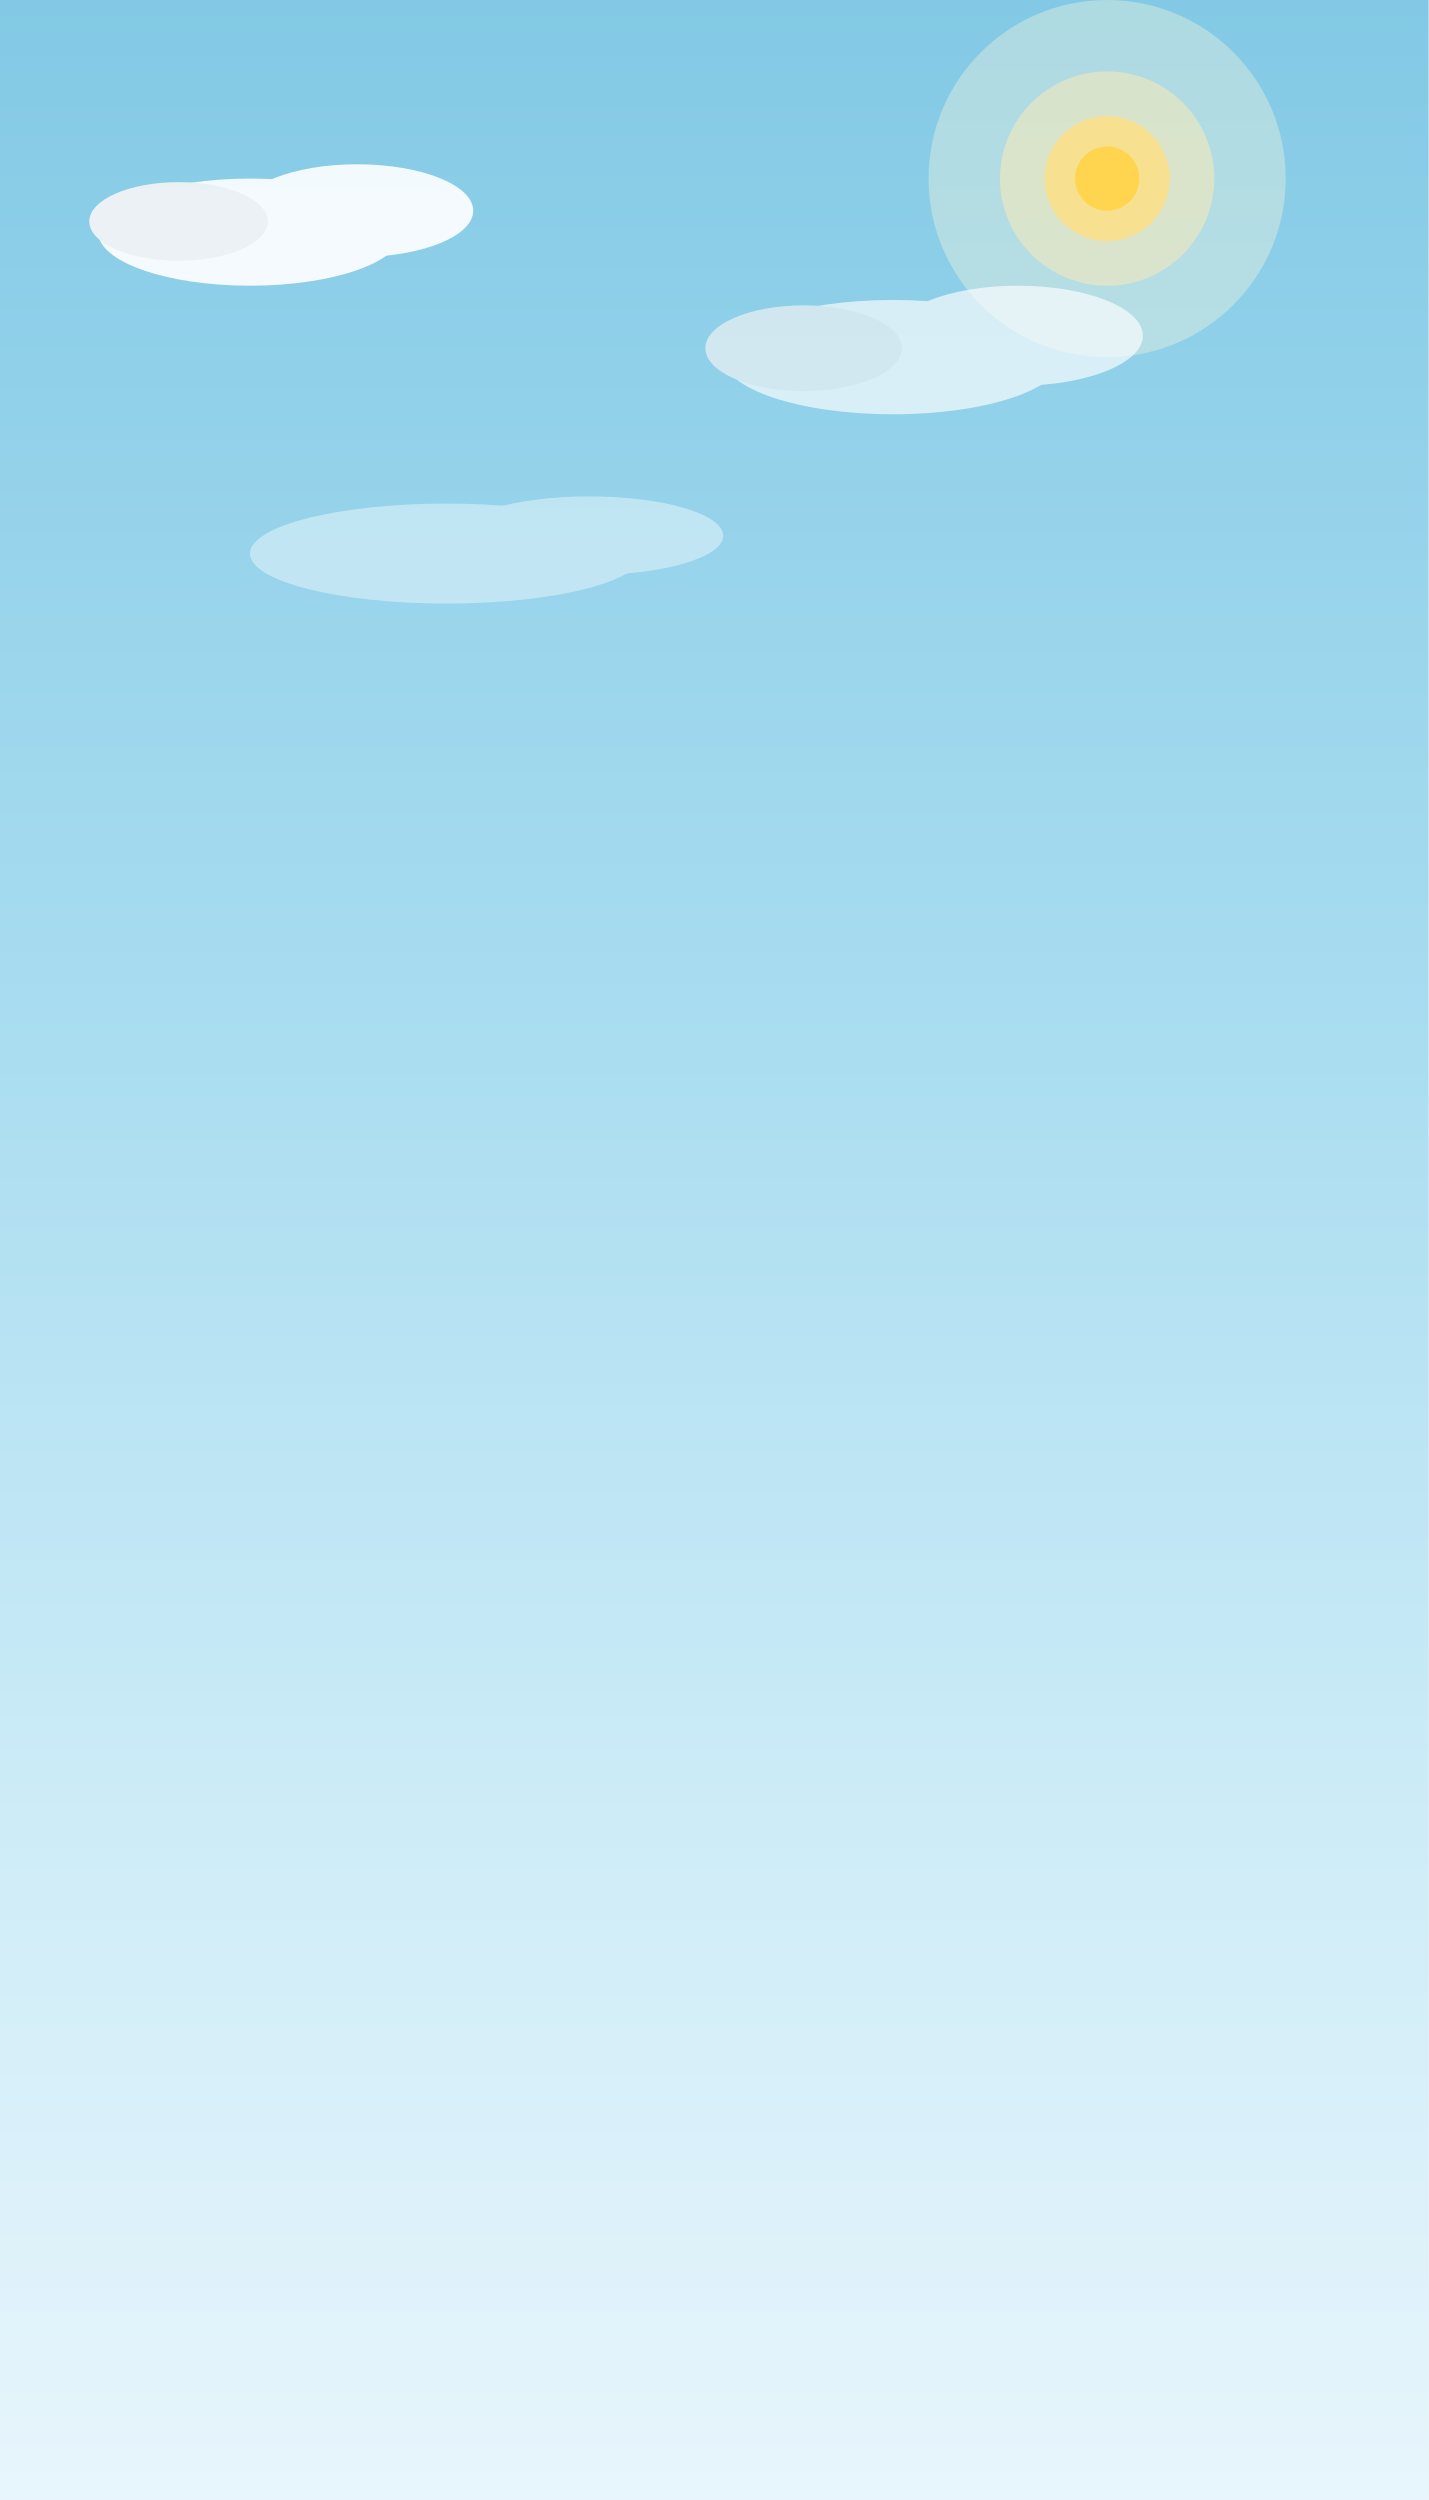
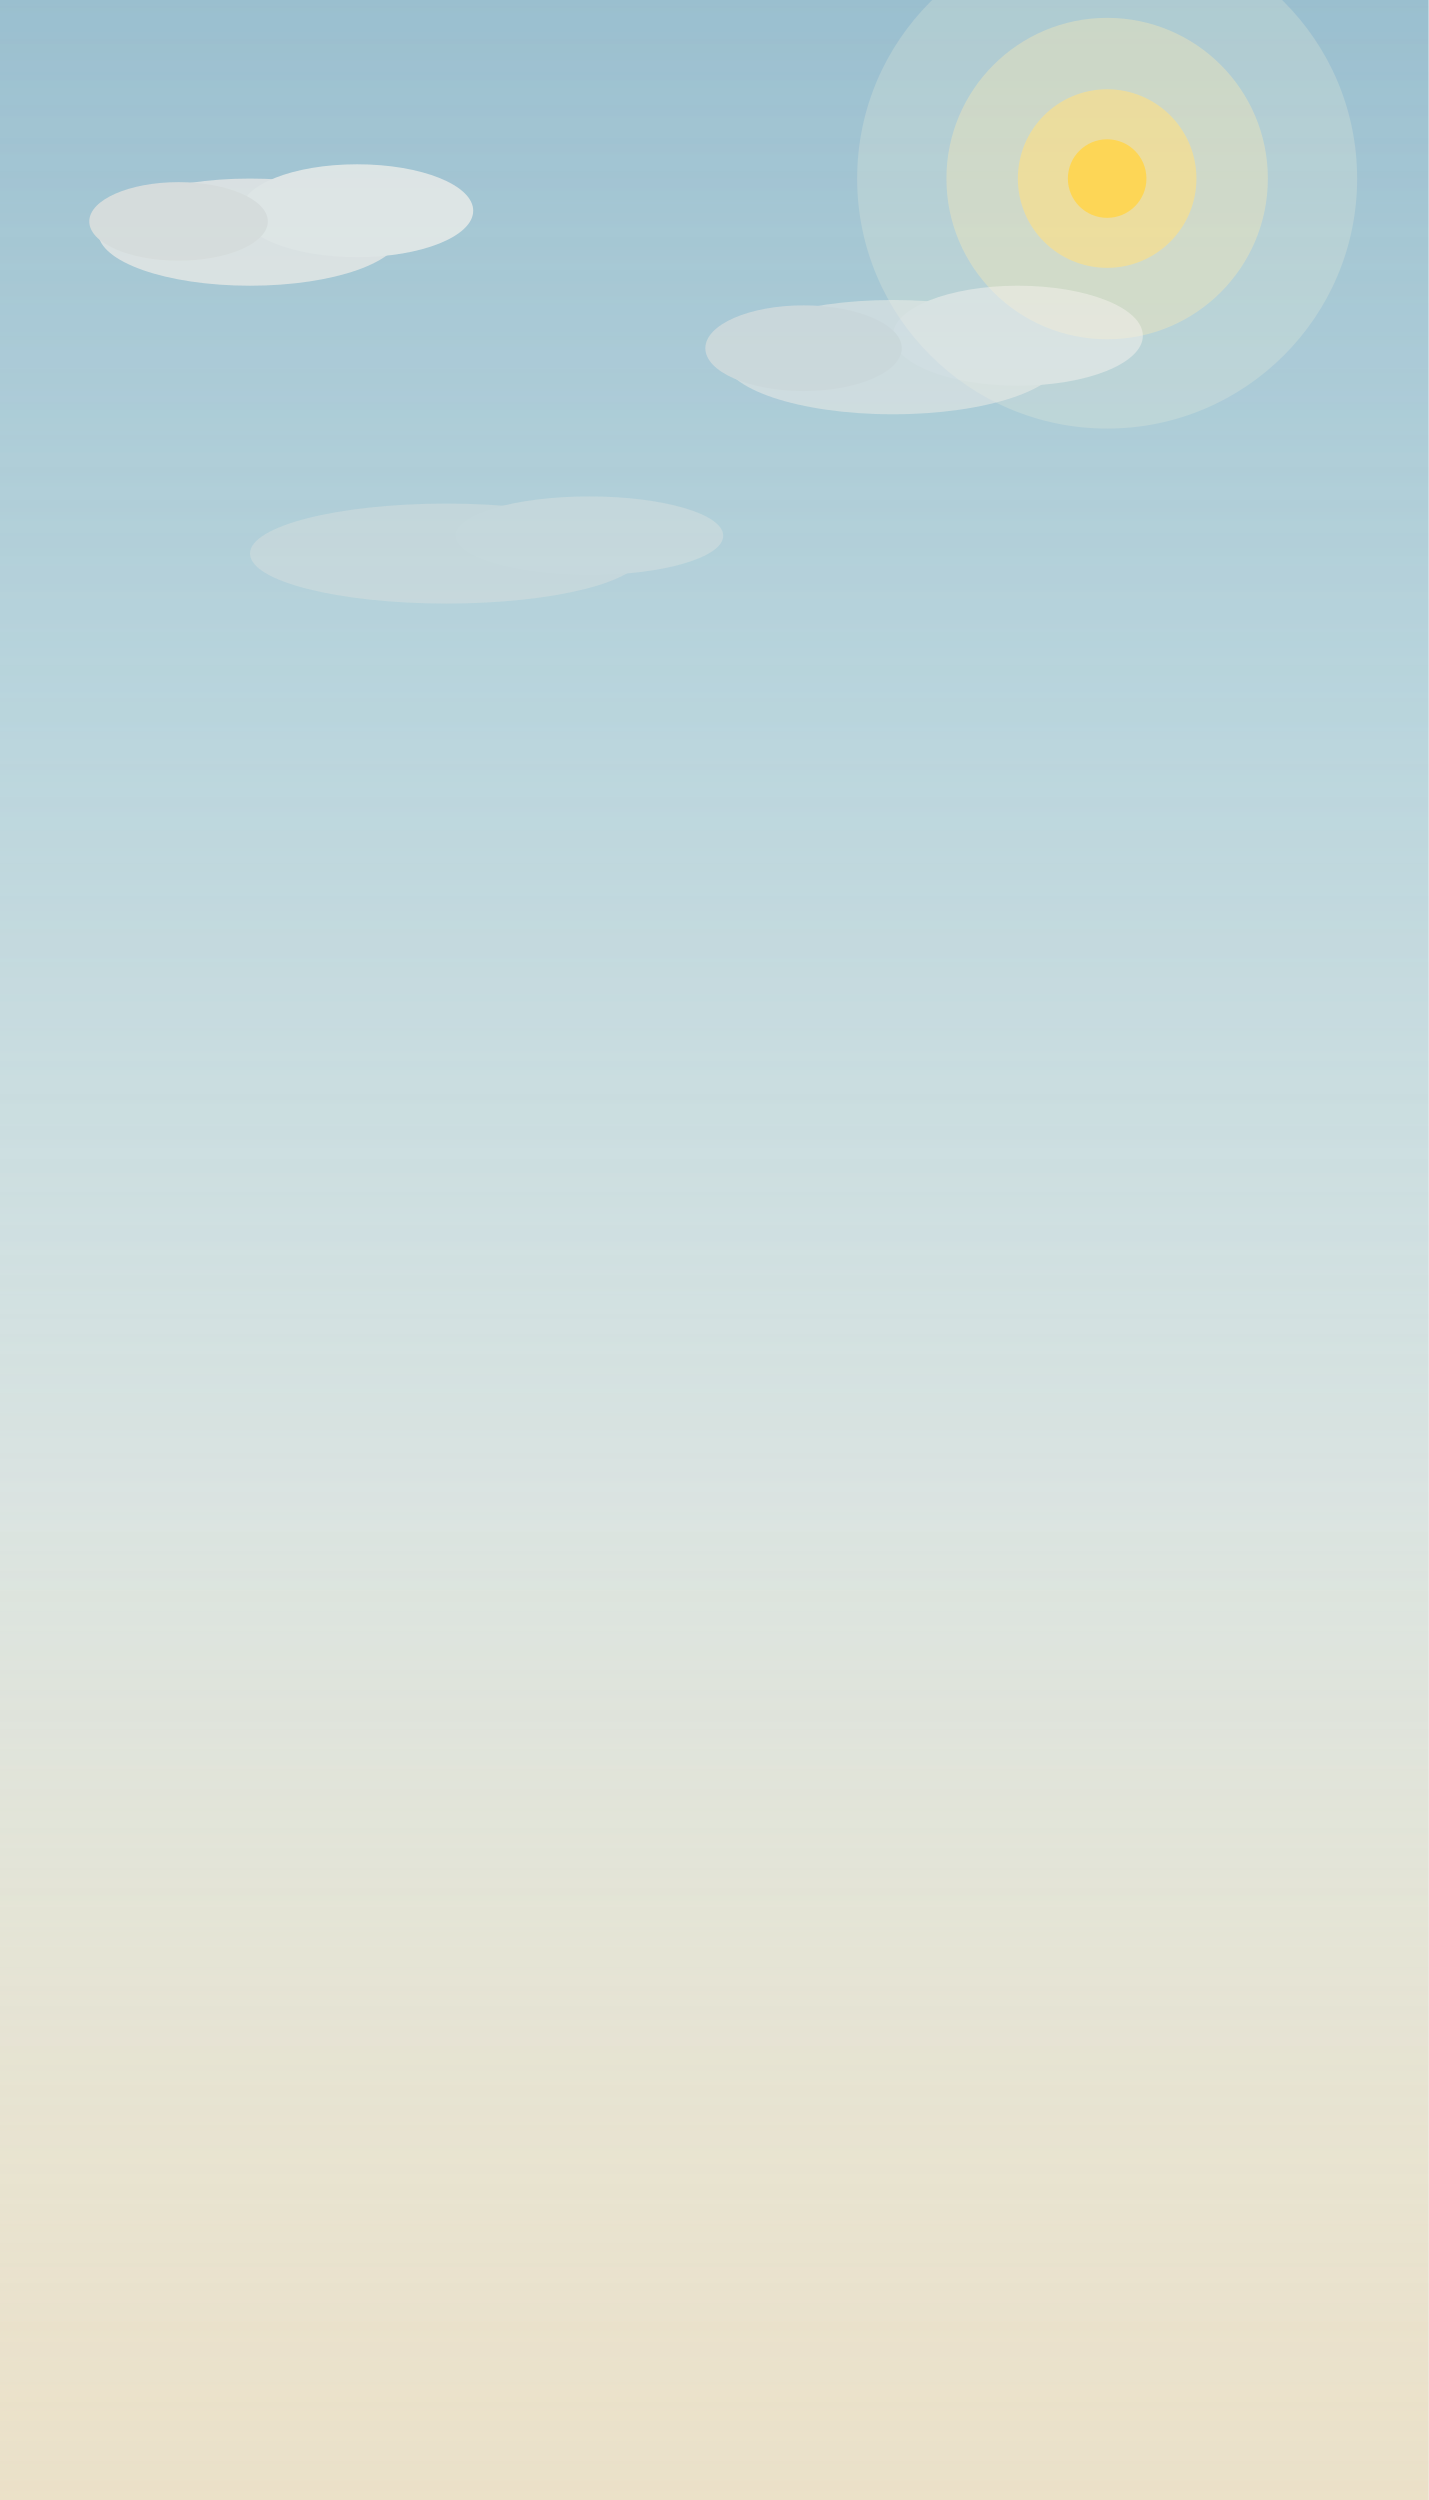
<svg xmlns="http://www.w3.org/2000/svg" width="800" height="1400" viewBox="0 0 800 1400" preserveAspectRatio="xMidYMin slice">
  <defs>
    <linearGradient id="sky" x1="0%" y1="0%" x2="0%" y2="100%">
-       <stop offset="0%" stop-color="#82C9E5" />
-       <stop offset="40%" stop-color="#A8DCF0" />
-       <stop offset="75%" stop-color="#D0EDF8" />
-       <stop offset="100%" stop-color="#E8F5FC" />
+       <stop offset="0%" stop-color="#9ABFCF" />
+       <stop offset="30%" stop-color="#B5D4DF" />
+       <stop offset="60%" stop-color="#D4E4E8" />
+       <stop offset="85%" stop-color="#E6E8DD" />
+       <stop offset="100%" stop-color="#EDE8D8" />
+     </linearGradient>
+     <linearGradient id="warmFog" x1="0%" y1="0%" x2="0%" y2="100%">
+       <stop offset="0%" stop-color="#F5E6C8" stop-opacity="0" />
+       <stop offset="50%" stop-color="#F5E6C8" stop-opacity="0.15" />
+       <stop offset="100%" stop-color="#E8D5B0" stop-opacity="0.4" />
    </linearGradient>
  </defs>
  <rect width="800" height="1400" fill="url(#sky)" />
-   <circle cx="620" cy="100" r="100" fill="#FFF8DC" opacity="0.35" />
-   <circle cx="620" cy="100" r="60" fill="#FFECB3" opacity="0.5" />
-   <circle cx="620" cy="100" r="35" fill="#FFE082" opacity="0.8" />
-   <circle cx="620" cy="100" r="18" fill="#FFD54F" />
-   <g opacity="0.9">
-     <ellipse cx="140" cy="130" rx="85" ry="30" fill="white" />
-     <ellipse cx="200" cy="118" rx="65" ry="26" fill="white" />
-     <ellipse cx="100" cy="124" rx="50" ry="22" fill="#F5F5F5" />
+   <rect width="800" height="1400" fill="url(#warmFog)" />
+   <circle cx="620" cy="100" r="140" fill="#FFF8DC" opacity="0.2" />
+   <circle cx="620" cy="100" r="90" fill="#FFECB3" opacity="0.35" />
+   <circle cx="620" cy="100" r="50" fill="#FFE082" opacity="0.6" />
+   <circle cx="620" cy="100" r="22" fill="#FFD54F" opacity="0.9" />
+   <g opacity="0.7">
+     <ellipse cx="140" cy="130" rx="85" ry="30" fill="#F0EDE8" />
+     <ellipse cx="200" cy="118" rx="65" ry="26" fill="#F5F2ED" />
+     <ellipse cx="100" cy="124" rx="50" ry="22" fill="#EAE6E0" />
  </g>
-   <g opacity="0.65">
-     <ellipse cx="500" cy="200" rx="95" ry="32" fill="white" />
-     <ellipse cx="570" cy="188" rx="70" ry="28" fill="white" />
-     <ellipse cx="450" cy="195" rx="55" ry="24" fill="#F5F5F5" />
+   <g opacity="0.5">
+     <ellipse cx="500" cy="200" rx="95" ry="32" fill="#F0EDE8" />
+     <ellipse cx="570" cy="188" rx="70" ry="28" fill="#F5F2ED" />
+     <ellipse cx="450" cy="195" rx="55" ry="24" fill="#EAE6E0" />
  </g>
-   <g opacity="0.4">
-     <ellipse cx="250" cy="310" rx="110" ry="28" fill="white" />
-     <ellipse cx="330" cy="300" rx="75" ry="22" fill="white" />
+   <g opacity="0.3">
+     <ellipse cx="250" cy="310" rx="110" ry="28" fill="#EDE8E0" />
+     <ellipse cx="330" cy="300" rx="75" ry="22" fill="#F0EBE3" />
  </g>
</svg>
